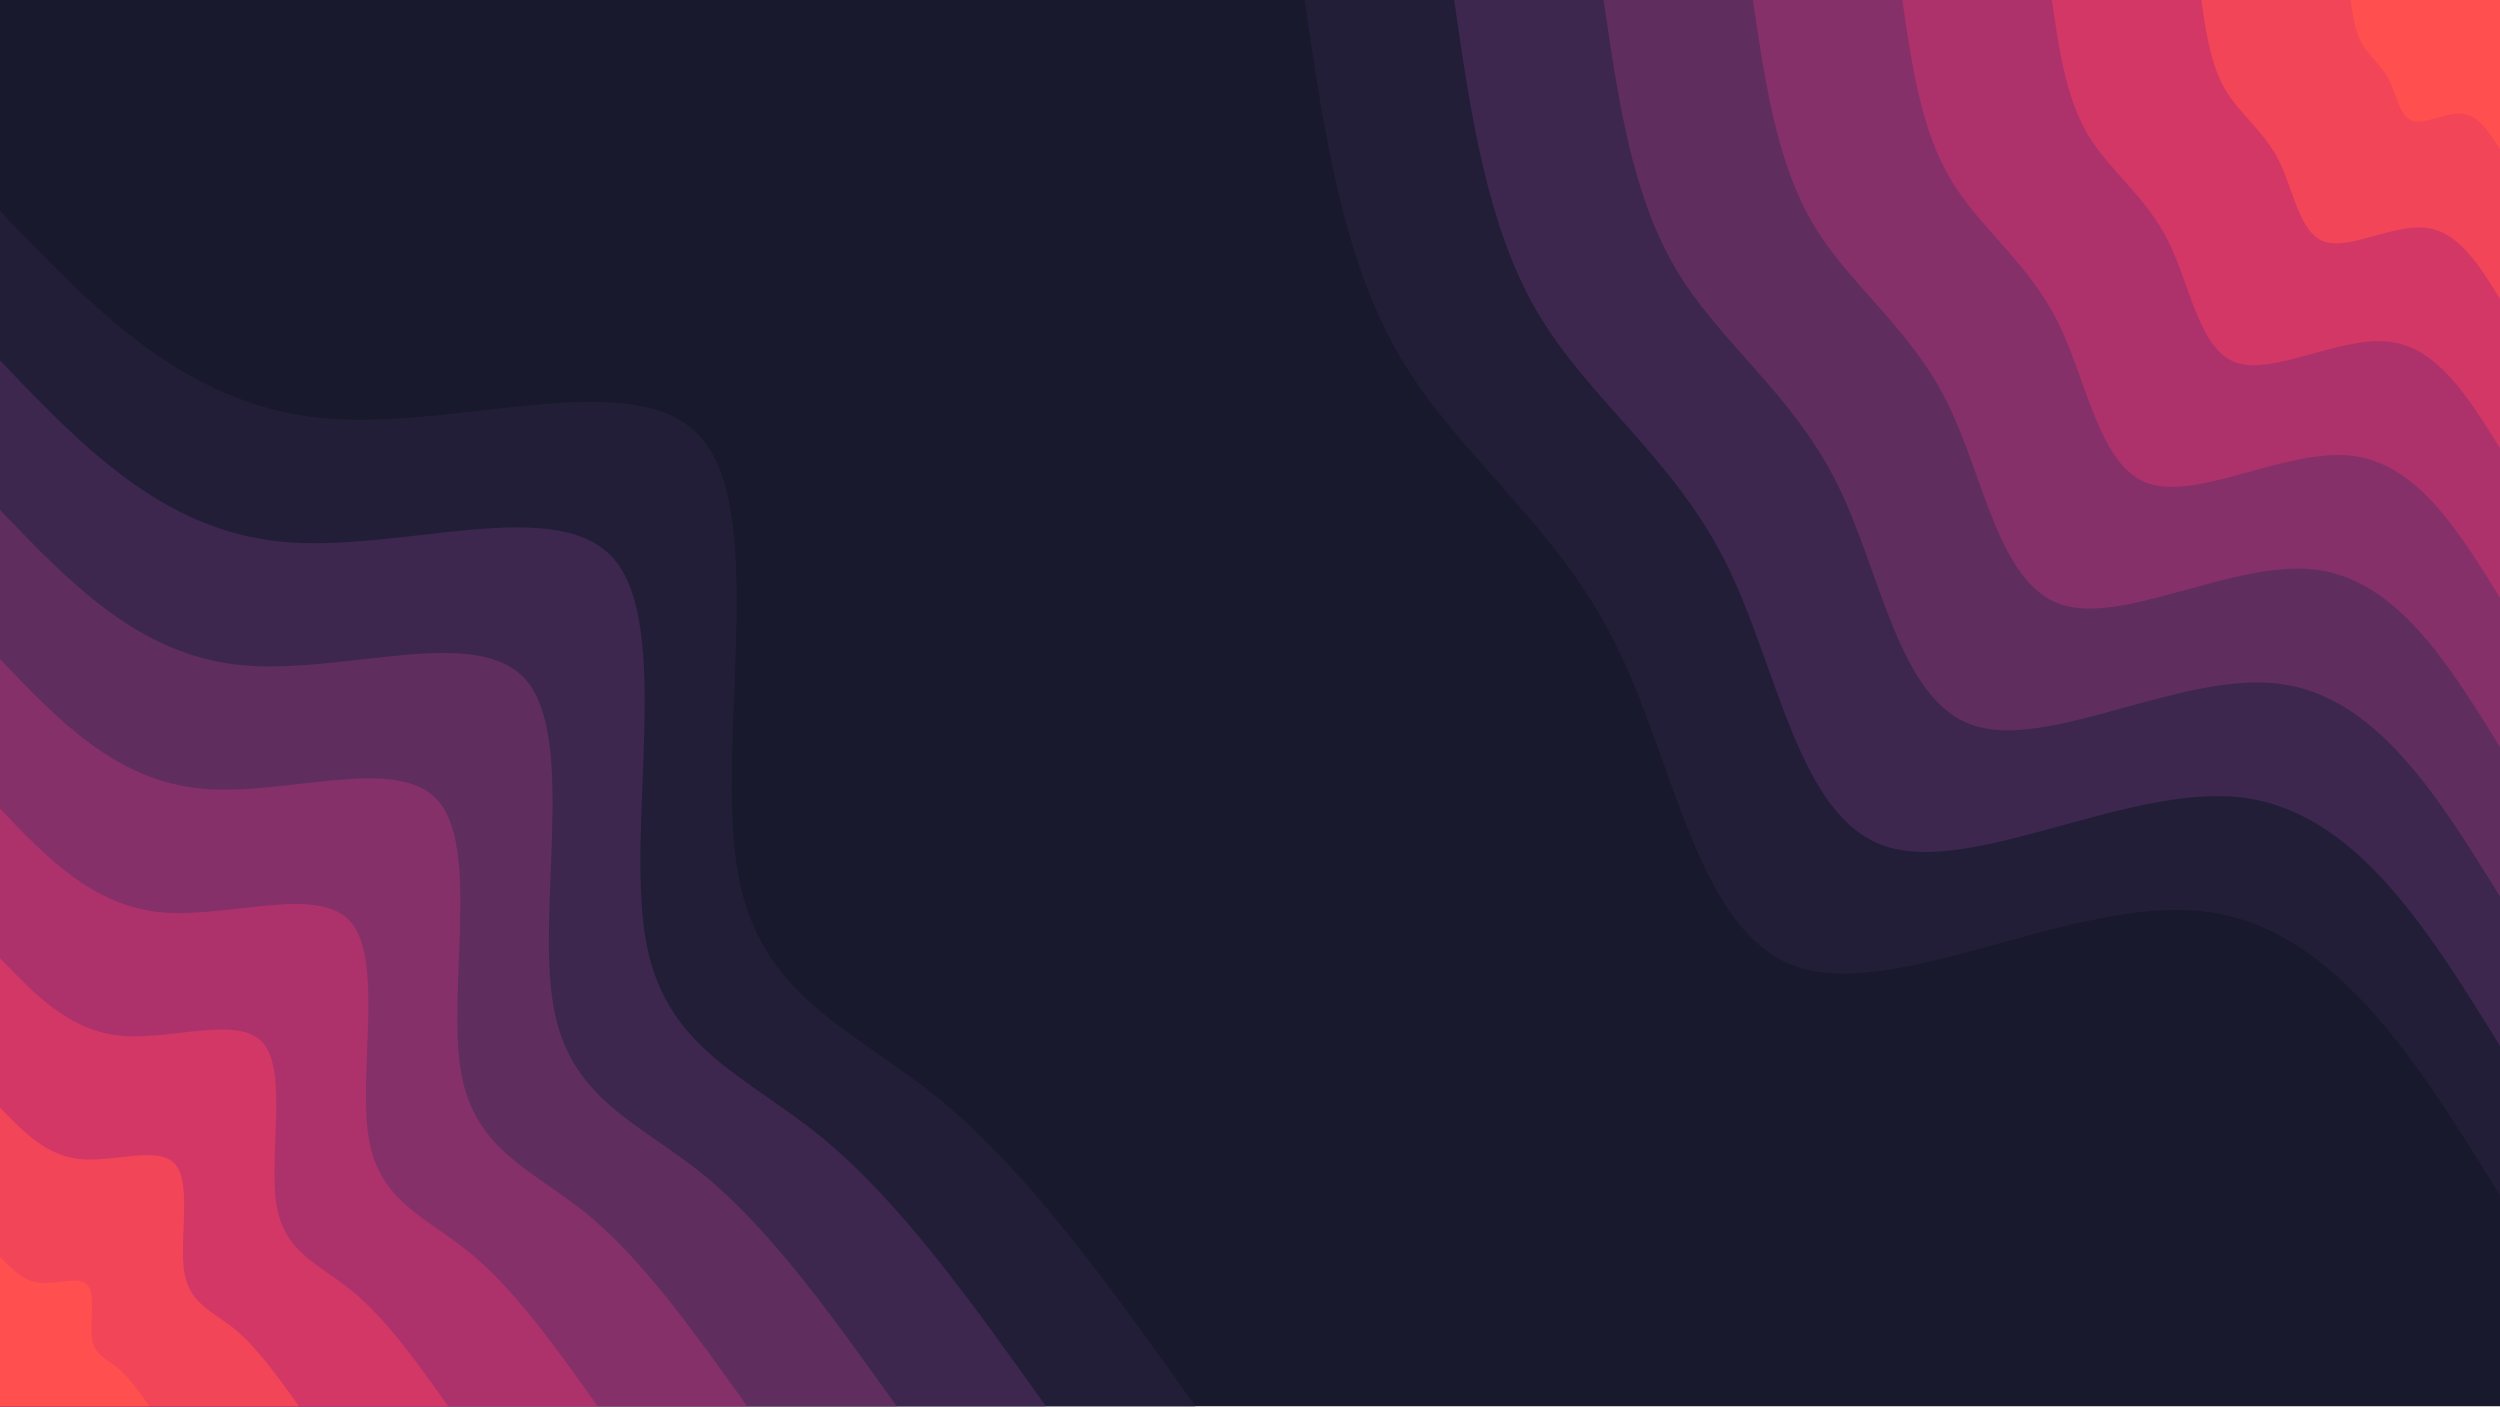
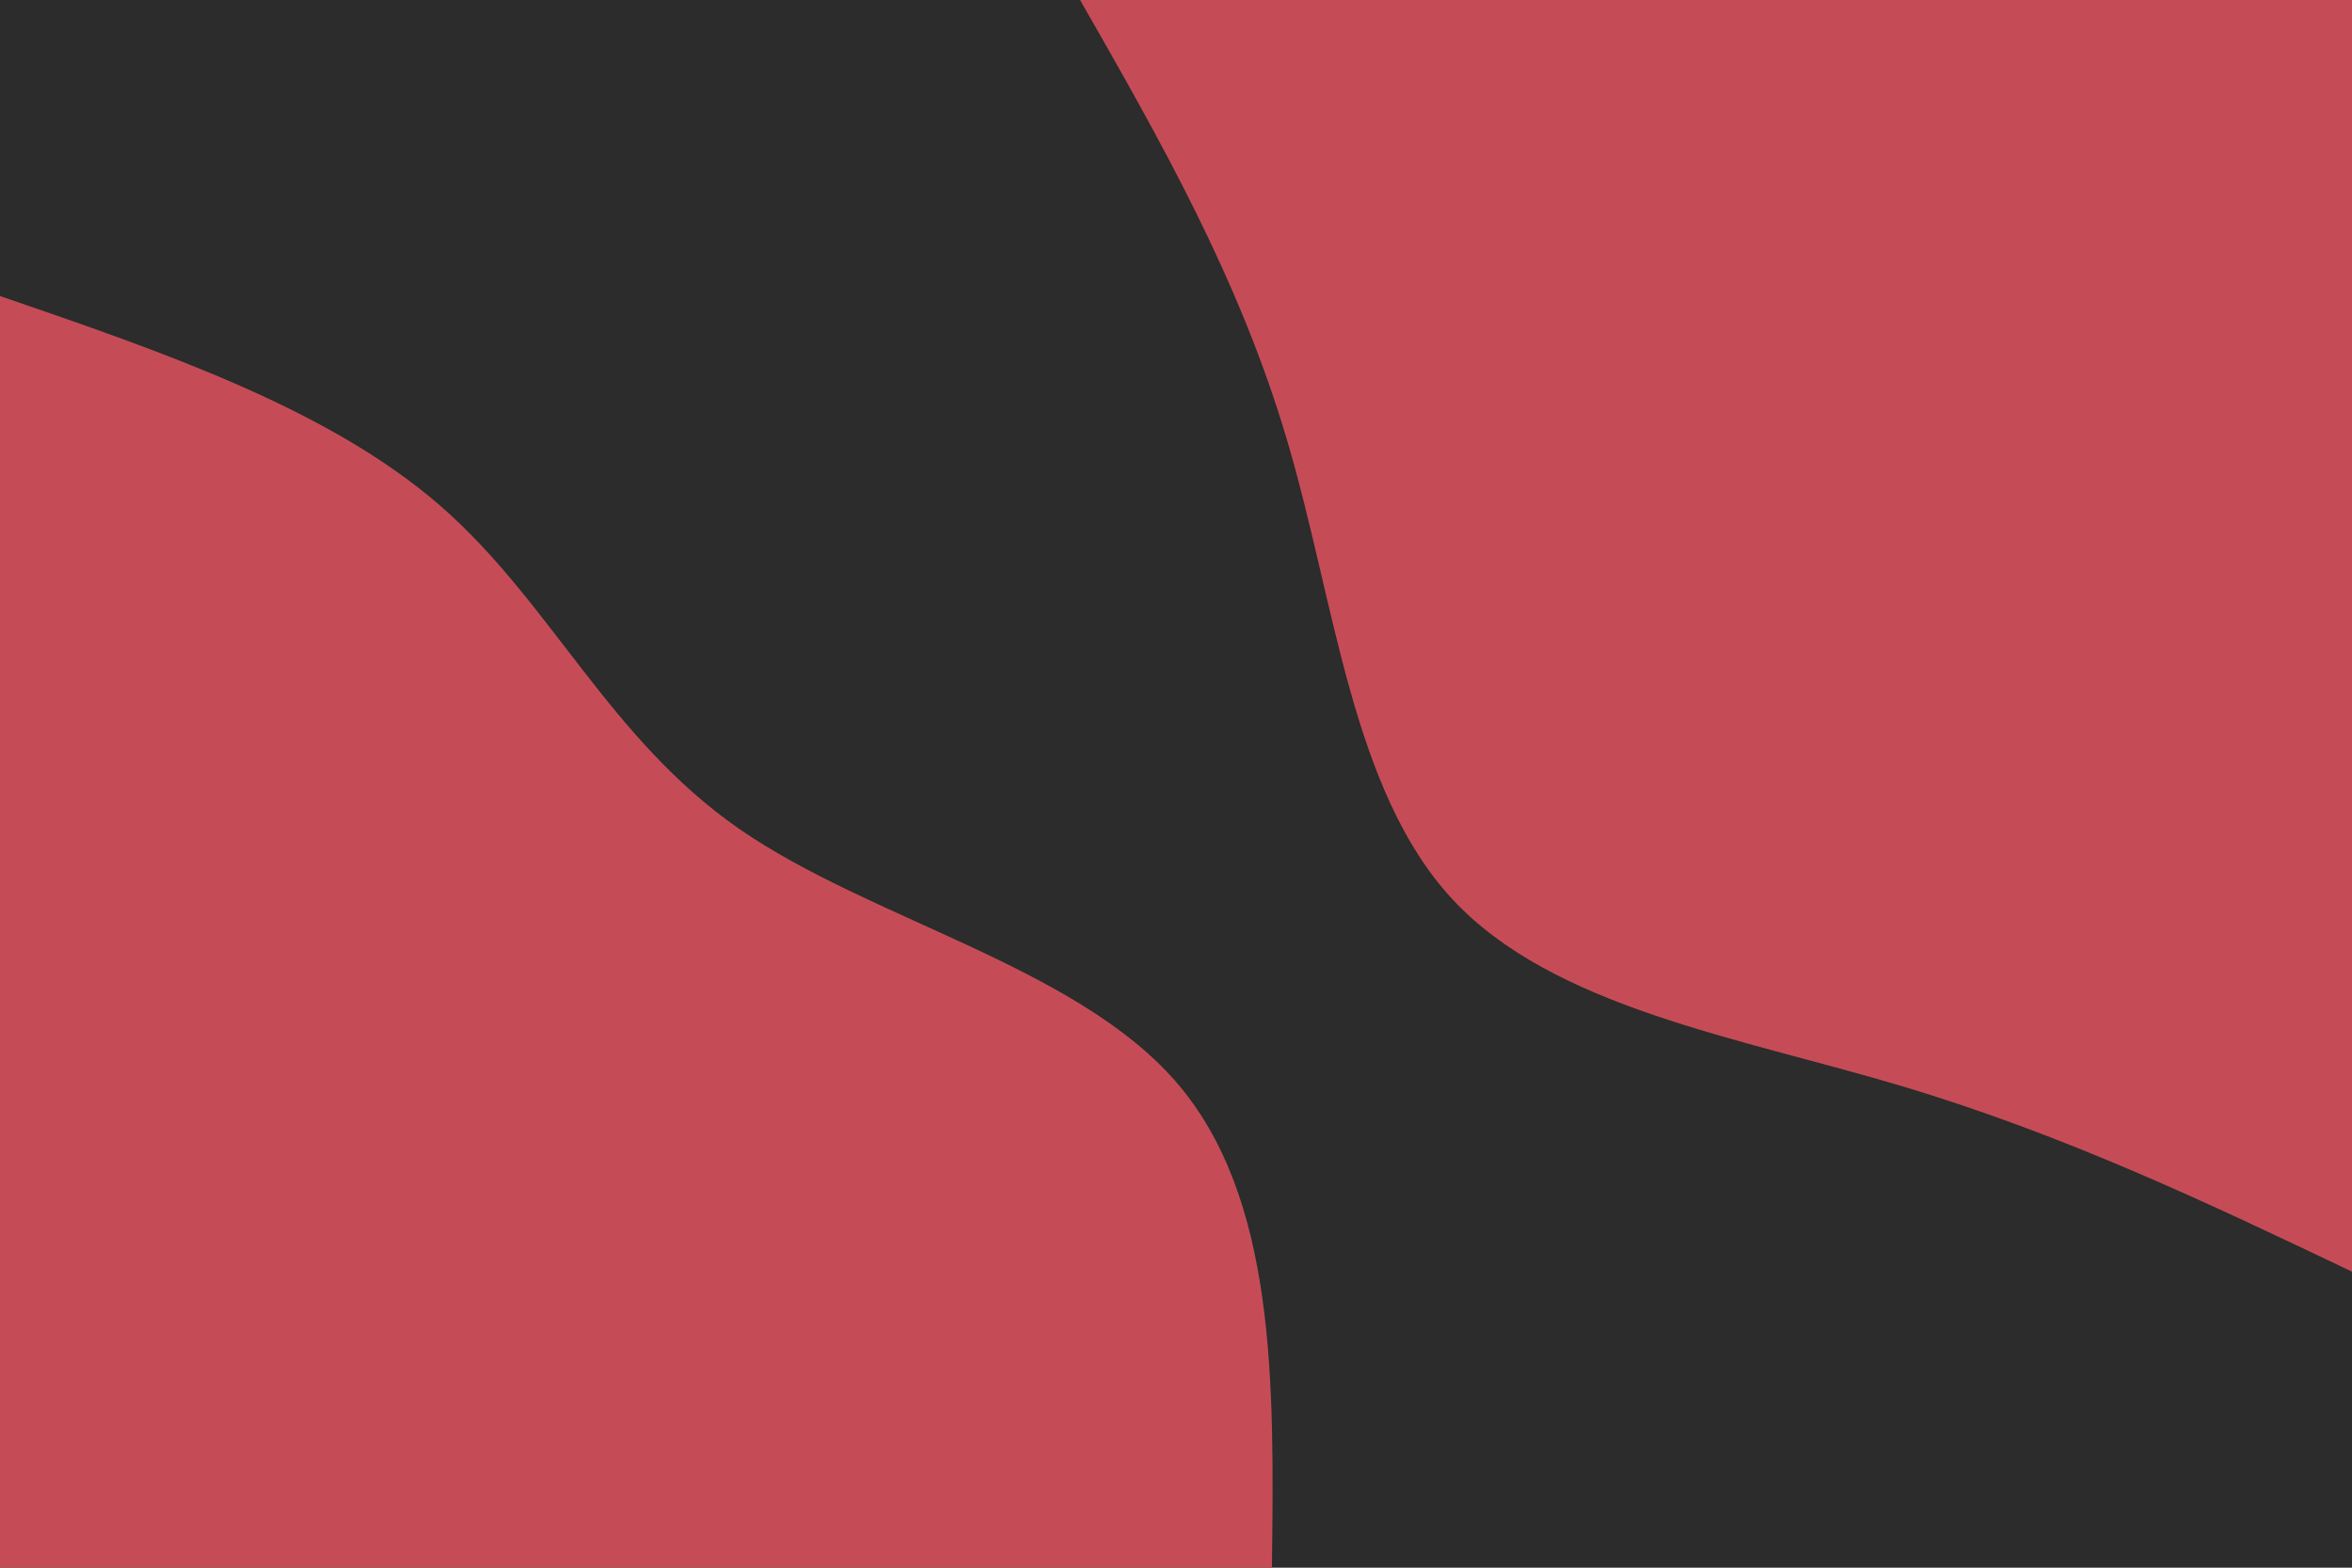
- <svg xmlns="http://www.w3.org/2000/svg" id="visual" viewBox="0 0 960 540" width="960" height="540" version="1.1">
-   <rect x="0" y="0" width="960" height="540" fill="#18192c" />
+ <svg xmlns="http://www.w3.org/2000/svg" id="visual" viewBox="0 0 900 600" width="900" height="600" version="1.1">
+   <rect x="0" y="0" width="900" height="600" fill="#2b2c2b" />
  <defs>
-     <linearGradient id="grad1_0" x1="43.8%" y1="0%" x2="100%" y2="100%">
-       <stop offset="14.444%" stop-color="#ff4f4f" stop-opacity="1" />
-       <stop offset="85.556%" stop-color="#ff4f4f" stop-opacity="1" />
+     <linearGradient id="grad1_0" x1="33.3%" y1="0%" x2="100%" y2="100%">
+       <stop offset="20%" stop-color="#2b2c2b" stop-opacity="1" />
+       <stop offset="80%" stop-color="#2b2c2b" stop-opacity="1" />
    </linearGradient>
  </defs>
  <defs>
-     <linearGradient id="grad1_1" x1="43.8%" y1="0%" x2="100%" y2="100%">
-       <stop offset="14.444%" stop-color="#ff4f4f" stop-opacity="1" />
-       <stop offset="85.556%" stop-color="#e23d5f" stop-opacity="1" />
+     <linearGradient id="grad2_0" x1="0%" y1="0%" x2="66.7%" y2="100%">
+       <stop offset="20%" stop-color="#2b2c2b" stop-opacity="1" />
+       <stop offset="80%" stop-color="#2b2c2b" stop-opacity="1" />
    </linearGradient>
  </defs>
-   <defs>
-     <linearGradient id="grad1_2" x1="43.8%" y1="0%" x2="100%" y2="100%">
-       <stop offset="14.444%" stop-color="#c03469" stop-opacity="1" />
-       <stop offset="85.556%" stop-color="#e23d5f" stop-opacity="1" />
-     </linearGradient>
-   </defs>
-   <defs>
-     <linearGradient id="grad1_3" x1="43.8%" y1="0%" x2="100%" y2="100%">
-       <stop offset="14.444%" stop-color="#c03469" stop-opacity="1" />
-       <stop offset="85.556%" stop-color="#9a316b" stop-opacity="1" />
-     </linearGradient>
-   </defs>
-   <defs>
-     <linearGradient id="grad1_4" x1="43.8%" y1="0%" x2="100%" y2="100%">
-       <stop offset="14.444%" stop-color="#732f65" stop-opacity="1" />
-       <stop offset="85.556%" stop-color="#9a316b" stop-opacity="1" />
-     </linearGradient>
-   </defs>
-   <defs>
-     <linearGradient id="grad1_5" x1="43.8%" y1="0%" x2="100%" y2="100%">
-       <stop offset="14.444%" stop-color="#732f65" stop-opacity="1" />
-       <stop offset="85.556%" stop-color="#4e2b57" stop-opacity="1" />
-     </linearGradient>
-   </defs>
-   <defs>
-     <linearGradient id="grad1_6" x1="43.8%" y1="0%" x2="100%" y2="100%">
-       <stop offset="14.444%" stop-color="#2f2344" stop-opacity="1" />
-       <stop offset="85.556%" stop-color="#4e2b57" stop-opacity="1" />
-     </linearGradient>
-   </defs>
-   <defs>
-     <linearGradient id="grad1_7" x1="43.8%" y1="0%" x2="100%" y2="100%">
-       <stop offset="14.444%" stop-color="#2f2344" stop-opacity="1" />
-       <stop offset="85.556%" stop-color="#18192c" stop-opacity="1" />
-     </linearGradient>
-   </defs>
-   <defs>
-     <linearGradient id="grad2_0" x1="0%" y1="0%" x2="56.3%" y2="100%">
-       <stop offset="14.444%" stop-color="#ff4f4f" stop-opacity="1" />
-       <stop offset="85.556%" stop-color="#ff4f4f" stop-opacity="1" />
-     </linearGradient>
-   </defs>
-   <defs>
-     <linearGradient id="grad2_1" x1="0%" y1="0%" x2="56.3%" y2="100%">
-       <stop offset="14.444%" stop-color="#e23d5f" stop-opacity="1" />
-       <stop offset="85.556%" stop-color="#ff4f4f" stop-opacity="1" />
-     </linearGradient>
-   </defs>
-   <defs>
-     <linearGradient id="grad2_2" x1="0%" y1="0%" x2="56.3%" y2="100%">
-       <stop offset="14.444%" stop-color="#e23d5f" stop-opacity="1" />
-       <stop offset="85.556%" stop-color="#c03469" stop-opacity="1" />
-     </linearGradient>
-   </defs>
-   <defs>
-     <linearGradient id="grad2_3" x1="0%" y1="0%" x2="56.3%" y2="100%">
-       <stop offset="14.444%" stop-color="#9a316b" stop-opacity="1" />
-       <stop offset="85.556%" stop-color="#c03469" stop-opacity="1" />
-     </linearGradient>
-   </defs>
-   <defs>
-     <linearGradient id="grad2_4" x1="0%" y1="0%" x2="56.3%" y2="100%">
-       <stop offset="14.444%" stop-color="#9a316b" stop-opacity="1" />
-       <stop offset="85.556%" stop-color="#732f65" stop-opacity="1" />
-     </linearGradient>
-   </defs>
-   <defs>
-     <linearGradient id="grad2_5" x1="0%" y1="0%" x2="56.3%" y2="100%">
-       <stop offset="14.444%" stop-color="#4e2b57" stop-opacity="1" />
-       <stop offset="85.556%" stop-color="#732f65" stop-opacity="1" />
-     </linearGradient>
-   </defs>
-   <defs>
-     <linearGradient id="grad2_6" x1="0%" y1="0%" x2="56.3%" y2="100%">
-       <stop offset="14.444%" stop-color="#4e2b57" stop-opacity="1" />
-       <stop offset="85.556%" stop-color="#2f2344" stop-opacity="1" />
-     </linearGradient>
-   </defs>
-   <defs>
-     <linearGradient id="grad2_7" x1="0%" y1="0%" x2="56.3%" y2="100%">
-       <stop offset="14.444%" stop-color="#18192c" stop-opacity="1" />
-       <stop offset="85.556%" stop-color="#2f2344" stop-opacity="1" />
-     </linearGradient>
-   </defs>
-   <g transform="translate(960, 0)">
-     <path d="M0 459C-31.9 407.4 -63.8 355.8 -113.7 350C-163.6 344.2 -231.5 384.2 -269.8 371.3C-308.1 358.5 -316.8 292.7 -339.8 246.9C-362.8 201 -400 175 -422.3 137.2C-444.5 99.4 -451.8 49.7 -459 0L0 0Z" fill="#221e38" />
-     <path d="M0 401.6C-27.9 356.5 -55.8 311.3 -99.5 306.2C-143.2 301.2 -202.6 336.2 -236.1 324.9C-269.6 313.7 -277.2 256.1 -297.3 216C-317.4 175.9 -350 153.2 -369.5 120.1C-389 87 -395.3 43.5 -401.6 0L0 0Z" fill="#3e274e" />
-     <path d="M0 344.3C-23.9 305.5 -47.9 266.8 -85.3 262.5C-122.7 258.1 -173.6 288.2 -202.3 278.5C-231.1 268.9 -237.6 219.5 -254.8 185.2C-272.1 150.8 -300 131.3 -316.7 102.9C-333.4 74.5 -338.8 37.3 -344.2 0L0 0Z" fill="#602d5f" />
-     <path d="M0 286.9C-19.9 254.6 -39.9 222.4 -71.1 218.7C-102.3 215.1 -144.7 240.1 -168.6 232.1C-192.6 224 -198 183 -212.4 154.3C-226.7 125.6 -250 109.4 -263.9 85.8C-277.8 62.1 -282.3 31.1 -286.9 0L0 0Z" fill="#863069" />
-     <path d="M0 229.5C-16 203.7 -31.9 177.9 -56.9 175C-81.8 172.1 -115.7 192.1 -134.9 185.7C-154 179.2 -158.4 146.4 -169.9 123.4C-181.4 100.5 -200 87.5 -211.1 68.6C-222.3 49.7 -225.9 24.8 -229.5 0L0 0Z" fill="#ad326b" />
-     <path d="M0 172.1C-12 152.8 -23.9 133.4 -42.6 131.2C-61.4 129.1 -86.8 144.1 -101.2 139.3C-115.5 134.4 -118.8 109.8 -127.4 92.6C-136 75.4 -150 65.6 -158.4 51.5C-166.7 37.3 -169.4 18.6 -172.1 0L0 0Z" fill="#d23765" />
-     <path d="M0 114.8C-8 101.8 -16 88.9 -28.4 87.5C-40.9 86 -57.9 96.1 -67.4 92.8C-77 89.6 -79.2 73.2 -84.9 61.7C-90.7 50.3 -100 43.8 -105.6 34.3C-111.1 24.8 -112.9 12.4 -114.7 0L0 0Z" fill="#f24558" />
-     <path d="M0 57.4C-4 50.9 -8 44.5 -14.2 43.7C-20.5 43 -28.9 48 -33.7 46.4C-38.5 44.8 -39.6 36.6 -42.5 30.9C-45.3 25.1 -50 21.9 -52.8 17.2C-55.6 12.4 -56.5 6.2 -57.4 0L0 0Z" fill="#ff4f4f" />
+   <g transform="translate(900, 0)">
+     <path d="M0 486.7C-54.7 460.6 -109.5 434.5 -172.2 415.7C-234.9 397 -305.7 385.6 -344.2 344.2C-382.7 302.7 -389 231.1 -407.4 168.8C-425.8 106.4 -456.3 53.2 -486.7 0L0 0Z" fill="#c54c57" />
  </g>
-   <g transform="translate(0, 540)">
-     <path d="M0 -459C35.5 -421.8 70.9 -384.6 123.3 -379.5C175.7 -374.3 245 -401.2 269.8 -371.3C294.6 -341.4 274.9 -254.7 283.2 -205.7C291.4 -156.7 327.4 -145.4 361.4 -117.4C395.4 -89.4 427.2 -44.7 459 0L0 0Z" fill="#221e38" />
-     <path d="M0 -401.6C31 -369.1 62.1 -336.5 107.9 -332C153.7 -327.5 214.4 -351.1 236.1 -324.9C257.8 -298.8 240.6 -222.9 247.8 -180C254.9 -137.1 286.5 -127.3 316.2 -102.7C345.9 -78.2 373.8 -39.1 401.6 0L0 0Z" fill="#3e274e" />
-     <path d="M0 -344.2C26.6 -316.4 53.2 -288.5 92.5 -284.6C131.8 -280.7 183.7 -300.9 202.3 -278.5C221 -256.1 206.2 -191 212.4 -154.3C218.5 -117.5 245.6 -109.1 271.1 -88.1C296.5 -67.1 320.4 -33.5 344.3 0L0 0Z" fill="#602d5f" />
-     <path d="M0 -286.9C22.2 -263.6 44.3 -240.4 77.1 -237.2C109.8 -234 153.1 -250.8 168.6 -232.1C184.1 -213.4 171.8 -159.2 177 -128.6C182.1 -98 204.7 -90.9 225.9 -73.4C247.1 -55.9 267 -27.9 286.9 0L0 0Z" fill="#863069" />
-     <path d="M0 -229.5C17.7 -210.9 35.5 -192.3 61.6 -189.7C87.8 -187.2 122.5 -200.6 134.9 -185.7C147.3 -170.7 137.5 -127.4 141.6 -102.9C145.7 -78.4 163.7 -72.7 180.7 -58.7C197.7 -44.7 213.6 -22.4 229.5 0L0 0Z" fill="#ad326b" />
-     <path d="M0 -172.1C13.3 -158.2 26.6 -144.2 46.2 -142.3C65.9 -140.4 91.9 -150.5 101.2 -139.3C110.5 -128 103.1 -95.5 106.2 -77.1C109.3 -58.8 122.8 -54.5 135.5 -44C148.3 -33.5 160.2 -16.8 172.1 0L0 0Z" fill="#d23765" />
-     <path d="M0 -114.7C8.9 -105.5 17.7 -96.2 30.8 -94.9C43.9 -93.6 61.2 -100.3 67.4 -92.8C73.7 -85.4 68.7 -63.7 70.8 -51.4C72.8 -39.2 81.9 -36.4 90.4 -29.4C98.8 -22.4 106.8 -11.2 114.8 0L0 0Z" fill="#f24558" />
-     <path d="M0 -57.4C4.4 -52.7 8.9 -48.1 15.4 -47.4C22 -46.8 30.6 -50.2 33.7 -46.4C36.8 -42.7 34.4 -31.8 35.4 -25.7C36.4 -19.6 40.9 -18.2 45.2 -14.7C49.4 -11.2 53.4 -5.6 57.4 0L0 0Z" fill="#ff4f4f" />
+   <g transform="translate(0, 600)">
+     <path d="M0 -486.7C63 -465.1 125.9 -443.4 168.4 -406.5C210.8 -369.6 232.8 -317.6 282.8 -282.8C332.9 -248.1 411 -230.5 449.7 -186.3C488.4 -142 487.6 -71 486.7 0L0 0Z" fill="#c54c57" />
  </g>
</svg>
